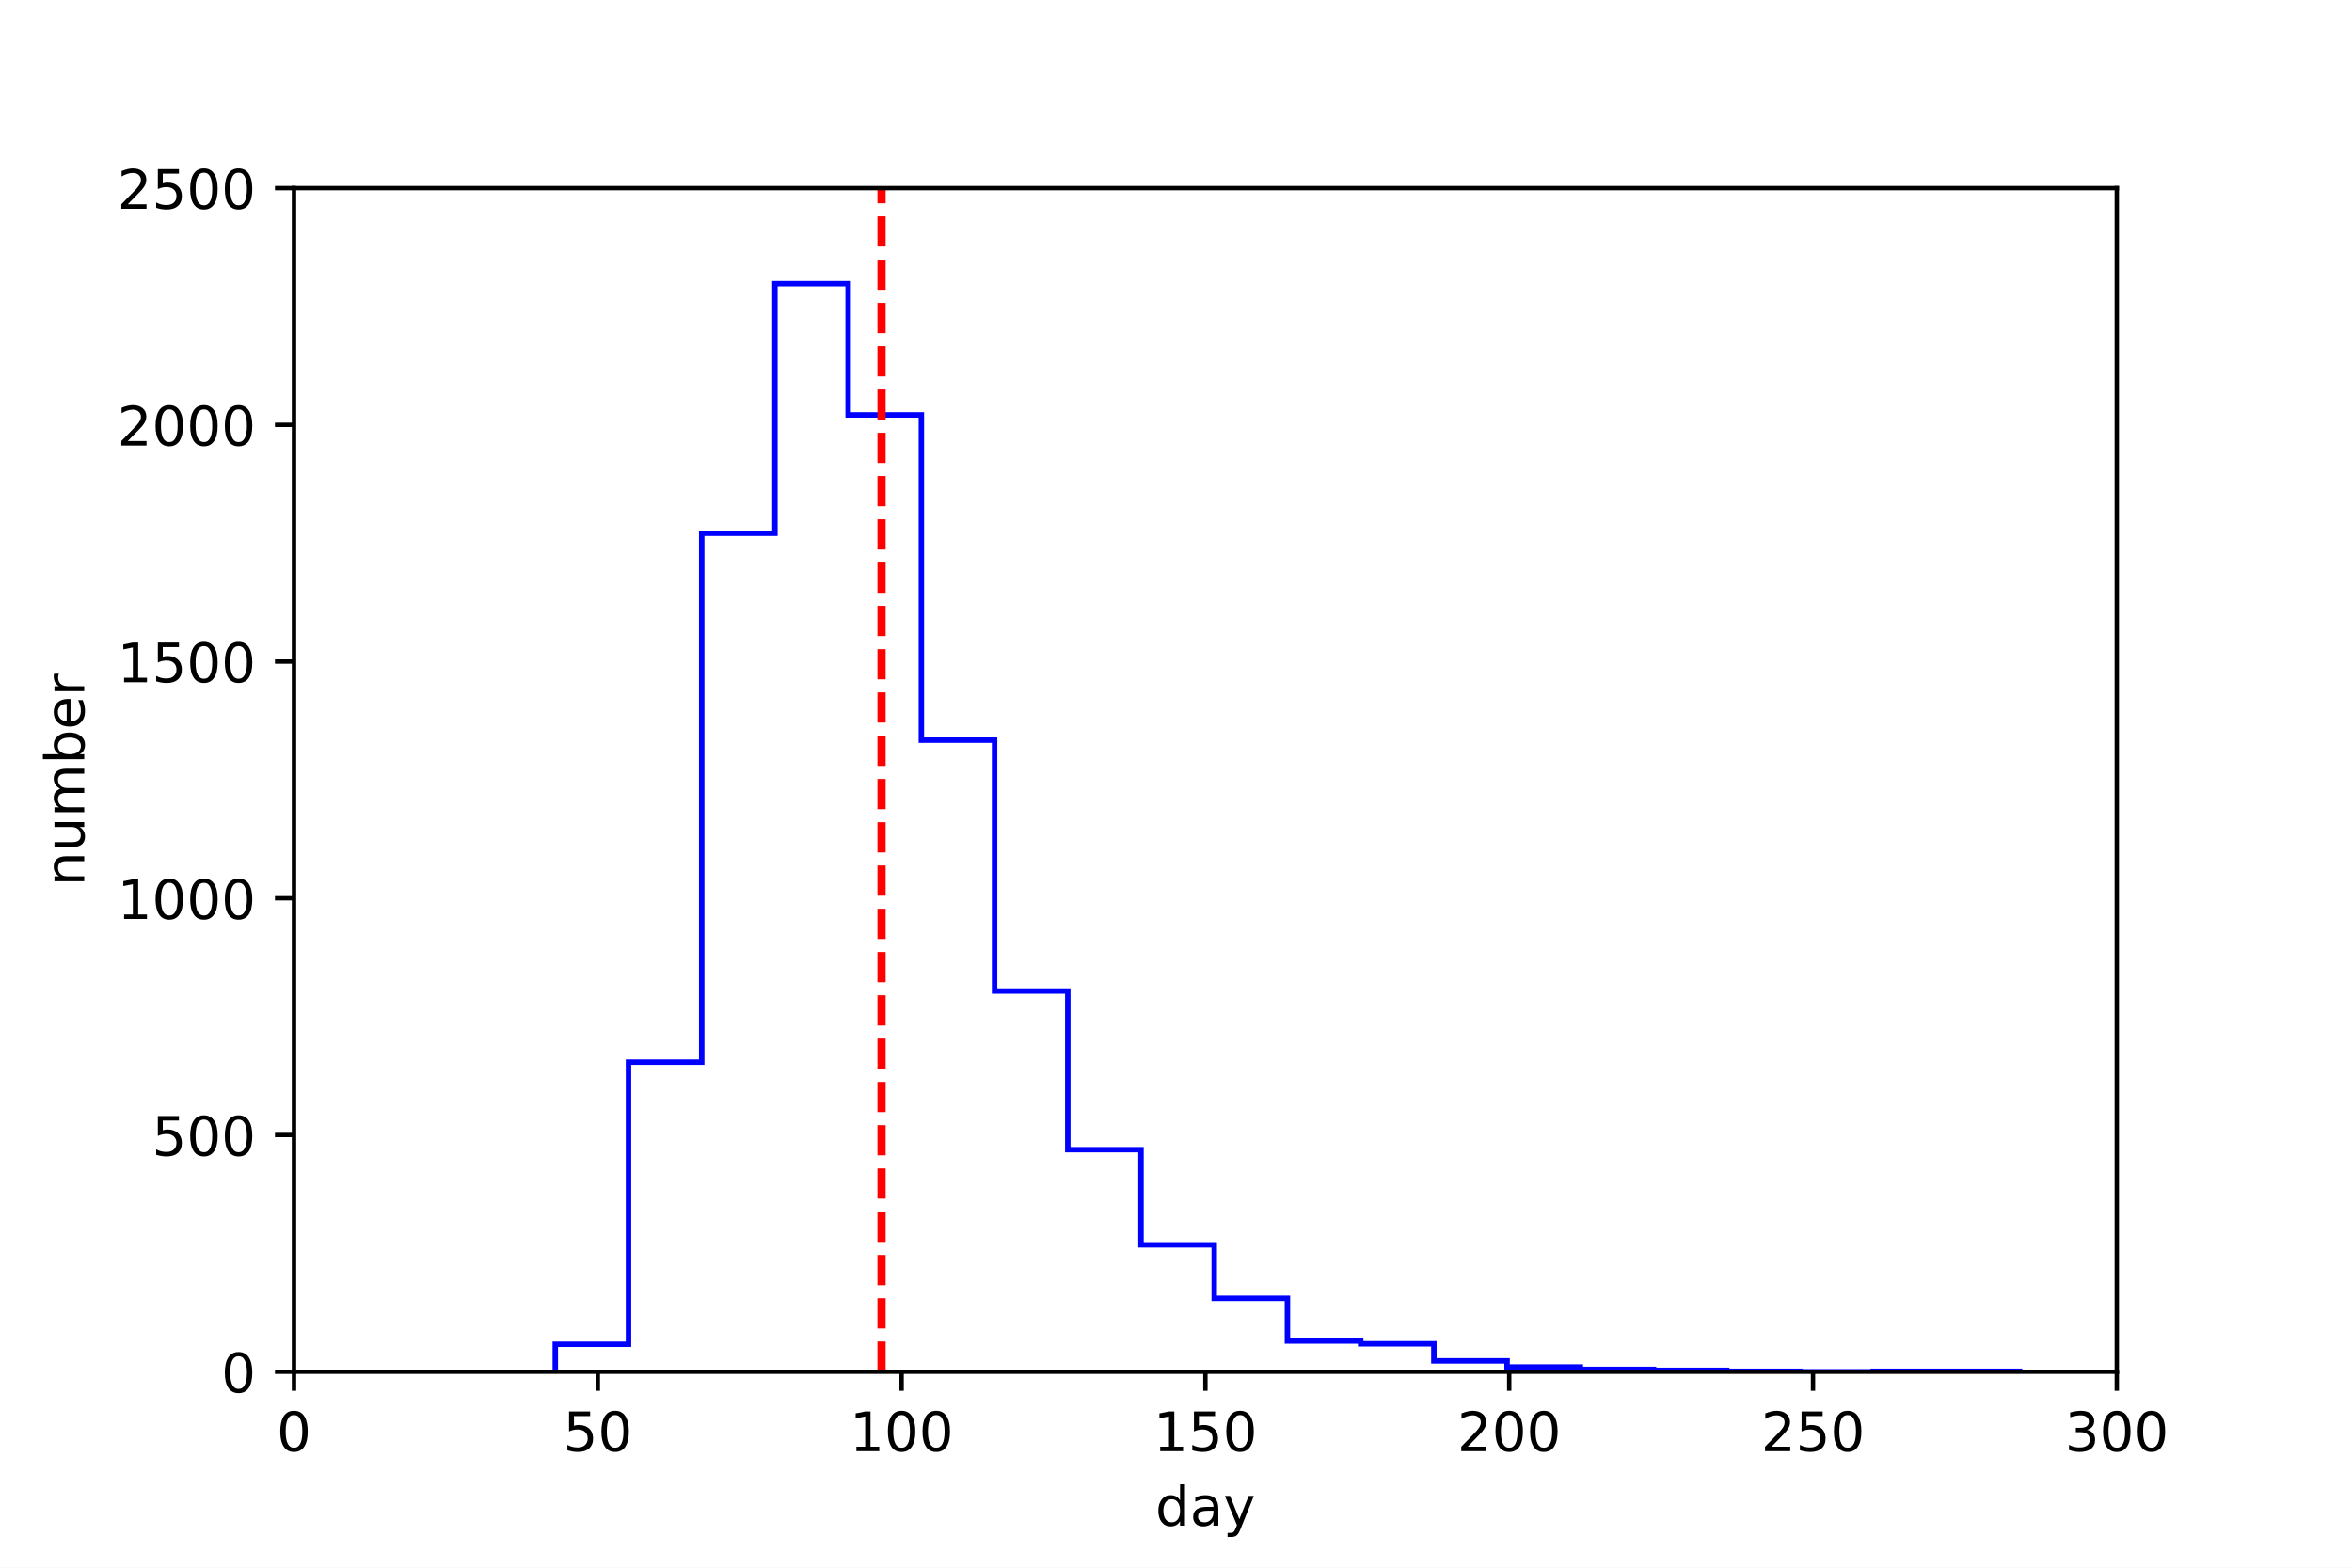
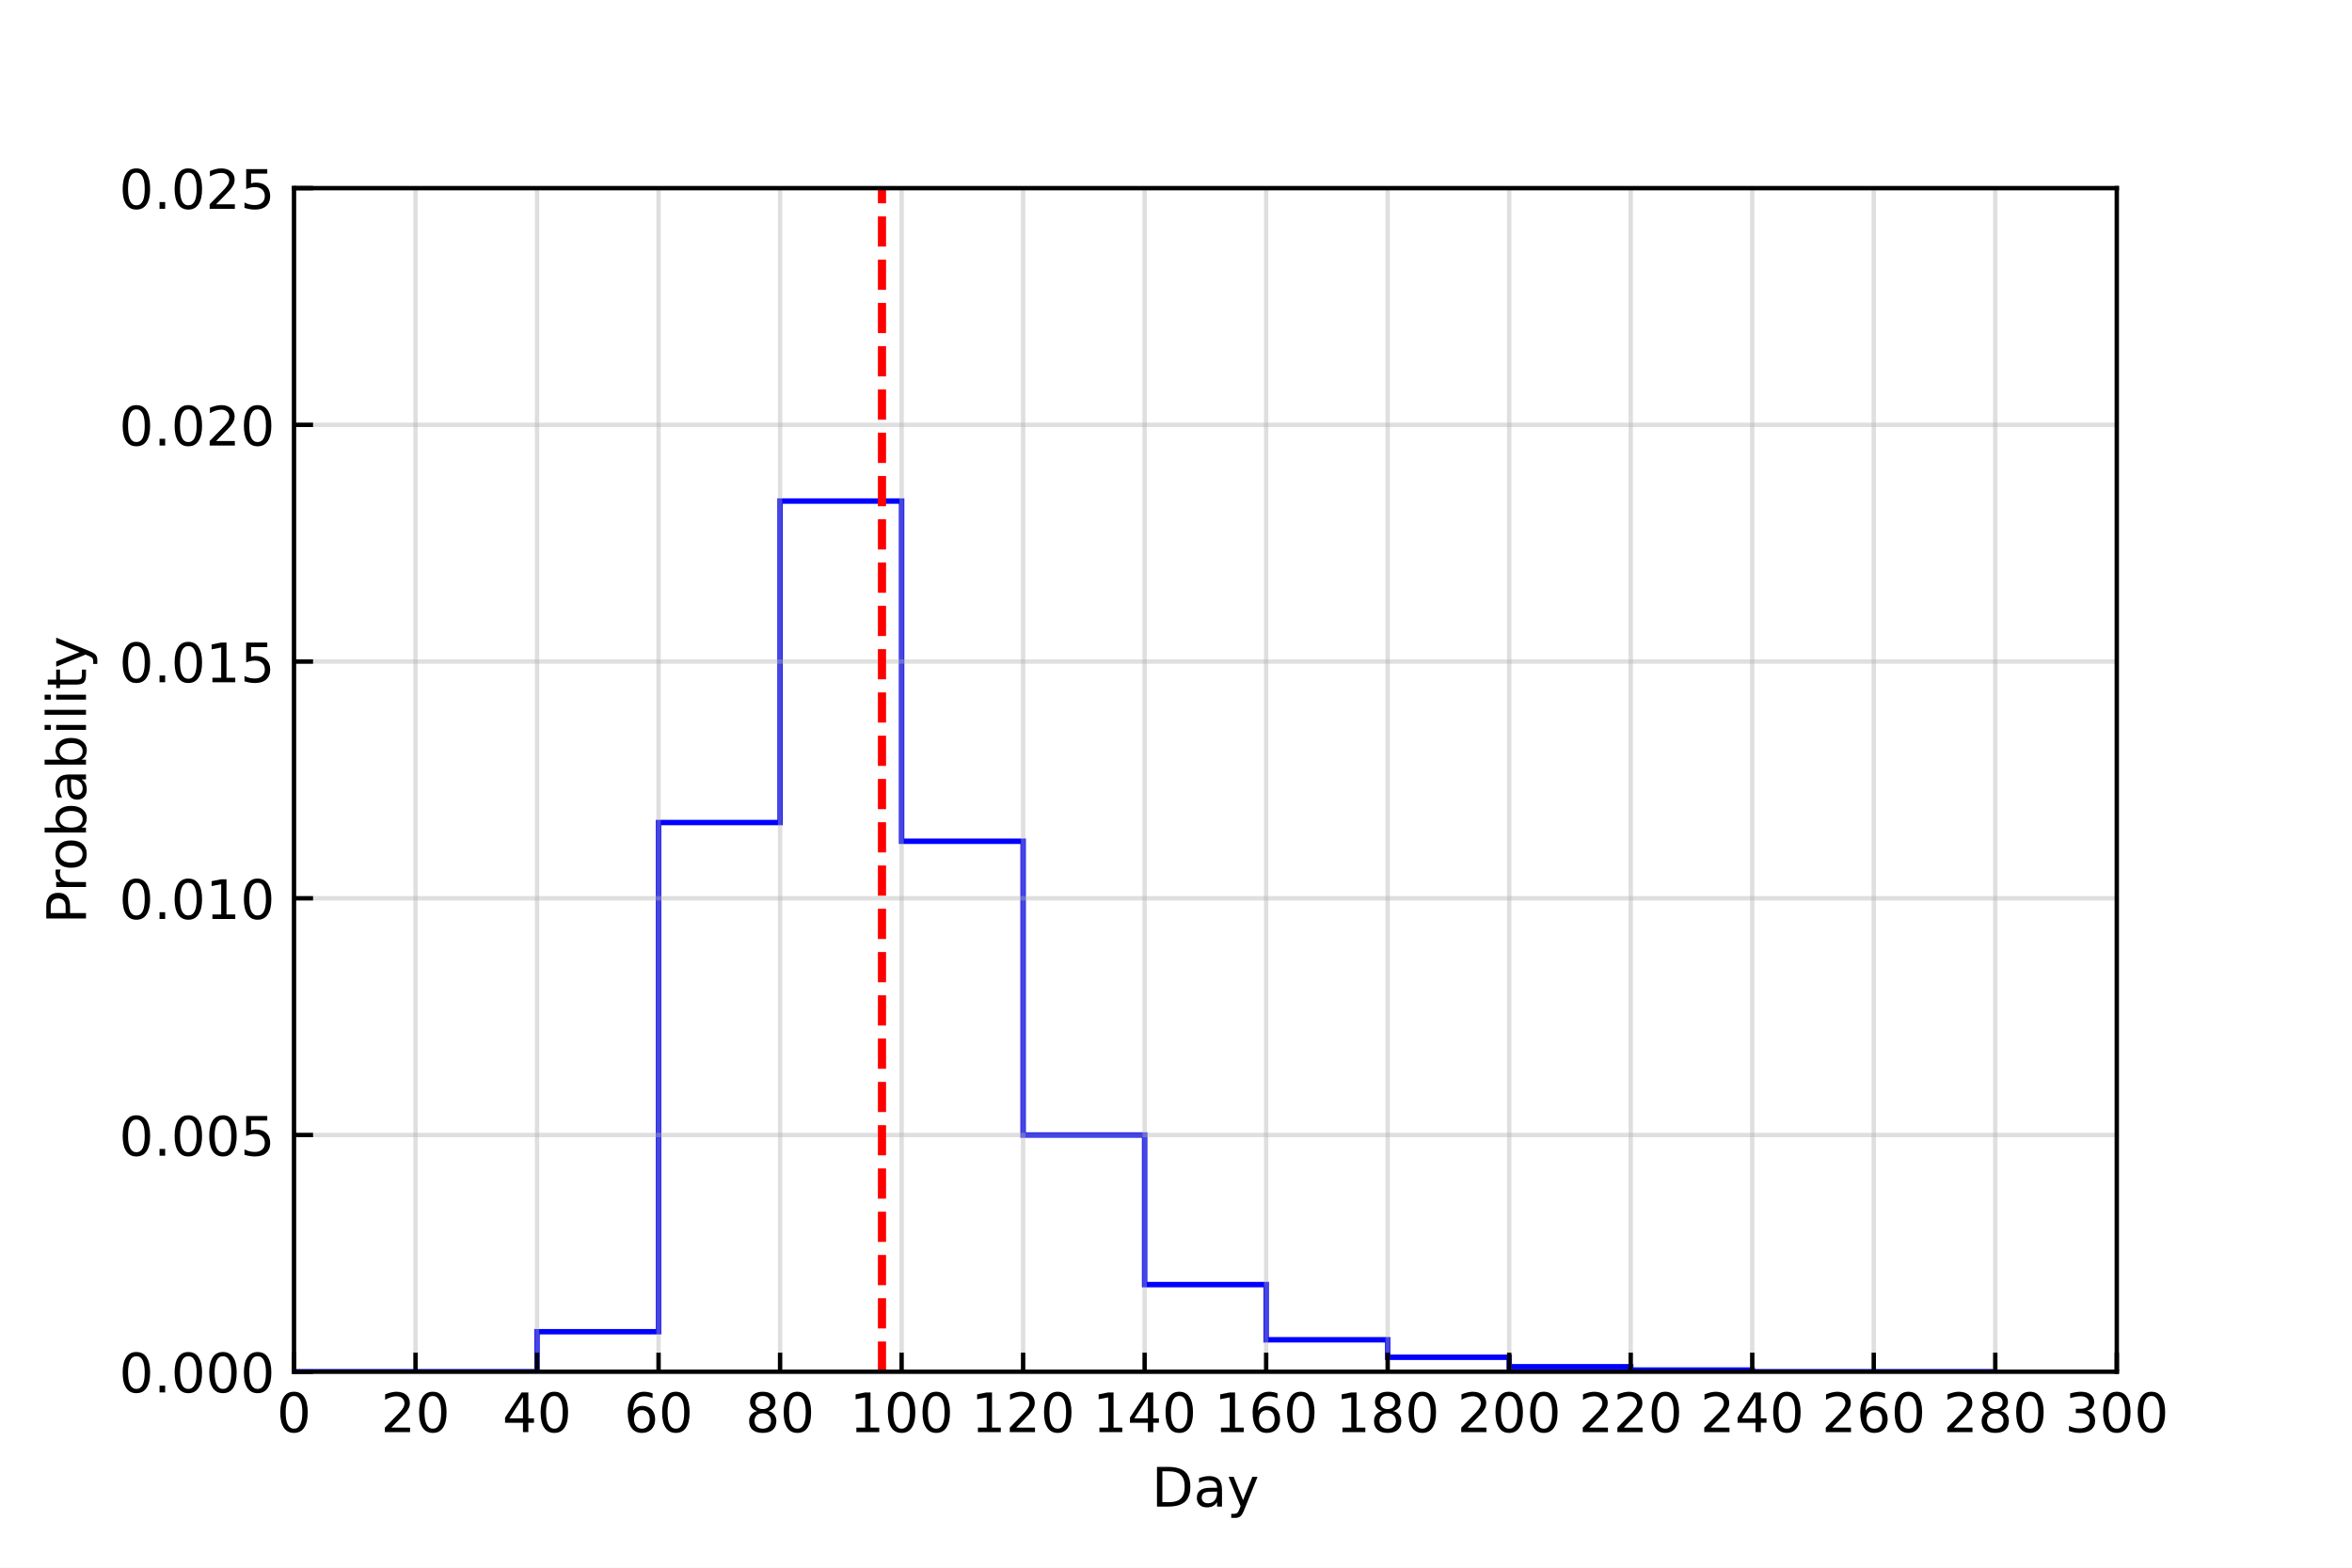
<svg xmlns="http://www.w3.org/2000/svg" xmlns:xlink="http://www.w3.org/1999/xlink" height="288pt" version="1.1" viewBox="0 0 432 288" width="432pt">
  <defs>
    <style type="text/css">
*{stroke-linecap:butt;stroke-linejoin:round;}
  </style>
  </defs>
  <g id="figure_1">
    <g id="patch_1">
      <path d="M 0 288  L 432 288  L 432 0  L 0 0  z " style="fill:#ffffff;" />
    </g>
    <g id="axes_1">
      <g id="patch_2">
        <path d="M 54 252  L 388.8 252  L 388.8 34.56  L 54 34.56  z " style="fill:#ffffff;" />
      </g>
      <g id="patch_3">
-         <path clip-path="url(#p09864d338a)" d="M 101.988 252  L 101.988 246.955  L 115.436 246.955  L 115.436 195.118  L 128.884 195.118  L 128.884 97.966  L 142.331 97.966  L 142.331 52.129  L 155.779 52.129  L 155.779 76.222  L 169.227 76.222  L 169.227 135.974  L 182.675 135.974  L 182.675 182.071  L 196.123 182.071  L 196.123 211.208  L 209.57 211.208  L 209.57 228.69  L 223.018 228.69  L 223.018 238.519  L 236.466 238.519  L 236.466 246.347  L 249.914 246.347  L 249.914 246.868  L 263.362 246.868  L 263.362 250  L 276.809 250  L 276.809 251.13  L 290.257 251.13  L 290.257 251.565  L 303.705 251.565  L 303.705 251.739  L 317.153 251.739  L 317.153 251.913  L 330.601 251.913  L 330.601 252  L 344.048 252  L 344.048 251.913  L 357.496 251.913  L 357.496 251.913  L 370.944 251.913  L 370.944 252  " style="fill:none;stroke:#0000ff;stroke-linejoin:miter;" />
+         <path clip-path="url(#p54bbd57ed8)" d="M 54 252  L 54 252  L 76.32 252  L 76.32 252  L 98.64 252  L 98.64 244.651  L 120.96 244.651  L 120.96 151.108  L 143.28 151.108  L 143.28 92.051  L 165.6 92.051  L 165.6 154.543  L 187.92 154.543  L 187.92 208.512  L 210.24 208.512  L 210.24 235.996  L 232.56 235.996  L 232.56 246.129  L 254.88 246.129  L 254.88 249.347  L 277.2 249.347  L 277.2 251.087  L 299.52 251.087  L 299.52 251.696  L 321.84 251.696  L 321.84 252  L 344.16 252  L 344.16 252  L 366.48 252  L 366.48 252  " style="fill:none;stroke:#0000ff;stroke-linejoin:miter;" />
      </g>
      <g id="matplotlib.axis_1">
        <g id="xtick_1">
          <g id="line2d_1">
-             <defs>
-               <path d="M 0 0  L 0 3.5  " id="mdcbc504d62" style="stroke:#000000;stroke-width:0.8;" />
-             </defs>
-             <g>
-               <use style="stroke:#000000;stroke-width:0.8;" x="54" xlink:href="#mdcbc504d62" y="252" />
+             <path clip-path="url(#p54bbd57ed8)" d="M 54 252  L 54 34.56  " style="fill:none;stroke:#b0b0b0;stroke-linecap:square;stroke-opacity:0.4;stroke-width:0.8;" />
+           </g>
+           <g id="line2d_2">
+             <defs>
+               <path d="M 0 0  L 0 -3.5  " id="me5a34783b1" style="stroke:#000000;stroke-width:0.8;" />
+             </defs>
+             <g>
+               <use style="stroke:#000000;stroke-width:0.8;" x="54" xlink:href="#me5a34783b1" y="252" />
            </g>
          </g>
          <g id="text_1">
            <defs>
              <path d="M 31.781 66.406  Q 24.172 66.406 20.328 58.906  Q 16.5 51.422 16.5 36.375  Q 16.5 21.391 20.328 13.891  Q 24.172 6.391 31.781 6.391  Q 39.453 6.391 43.281 13.891  Q 47.125 21.391 47.125 36.375  Q 47.125 51.422 43.281 58.906  Q 39.453 66.406 31.781 66.406  z M 31.781 74.219  Q 44.047 74.219 50.516 64.516  Q 56.984 54.828 56.984 36.375  Q 56.984 17.969 50.516 8.266  Q 44.047 -1.422 31.781 -1.422  Q 19.531 -1.422 13.062 8.266  Q 6.594 17.969 6.594 36.375  Q 6.594 54.828 13.062 64.516  Q 19.531 74.219 31.781 74.219  z " id="DejaVuSans-48" />
            </defs>
-             <g transform="translate(50.81875 266.5984)scale(0.1 -0.1)">
+             <g transform="translate(50.81875 263.0984)scale(0.1 -0.1)">
              <use xlink:href="#DejaVuSans-48" />
            </g>
          </g>
        </g>
        <g id="xtick_2">
-           <g id="line2d_2">
-             <g>
-               <use style="stroke:#000000;stroke-width:0.8;" x="109.8" xlink:href="#mdcbc504d62" y="252" />
+           <g id="line2d_3">
+             <path clip-path="url(#p54bbd57ed8)" d="M 76.32 252  L 76.32 34.56  " style="fill:none;stroke:#b0b0b0;stroke-linecap:square;stroke-opacity:0.4;stroke-width:0.8;" />
+           </g>
+           <g id="line2d_4">
+             <g>
+               <use style="stroke:#000000;stroke-width:0.8;" x="76.32" xlink:href="#me5a34783b1" y="252" />
            </g>
          </g>
          <g id="text_2">
            <defs>
-               <path d="M 10.797 72.906  L 49.516 72.906  L 49.516 64.594  L 19.828 64.594  L 19.828 46.734  Q 21.969 47.469 24.109 47.828  Q 26.266 48.188 28.422 48.188  Q 40.625 48.188 47.75 41.5  Q 54.891 34.812 54.891 23.391  Q 54.891 11.625 47.562 5.094  Q 40.234 -1.422 26.906 -1.422  Q 22.312 -1.422 17.547 -0.641  Q 12.797 0.141 7.719 1.703  L 7.719 11.625  Q 12.109 9.234 16.797 8.062  Q 21.484 6.891 26.703 6.891  Q 35.156 6.891 40.078 11.328  Q 45.016 15.766 45.016 23.391  Q 45.016 31 40.078 35.438  Q 35.156 39.891 26.703 39.891  Q 22.75 39.891 18.812 39.016  Q 14.891 38.141 10.797 36.281  z " id="DejaVuSans-53" />
-             </defs>
-             <g transform="translate(103.4375 266.5984)scale(0.1 -0.1)">
-               <use xlink:href="#DejaVuSans-53" />
+               <path d="M 19.188 8.297  L 53.609 8.297  L 53.609 0  L 7.328 0  L 7.328 8.297  Q 12.938 14.109 22.625 23.891  Q 32.328 33.688 34.812 36.531  Q 39.547 41.844 41.422 45.531  Q 43.312 49.219 43.312 52.781  Q 43.312 58.594 39.234 62.25  Q 35.156 65.922 28.609 65.922  Q 23.969 65.922 18.812 64.312  Q 13.672 62.703 7.812 59.422  L 7.812 69.391  Q 13.766 71.781 18.938 73  Q 24.125 74.219 28.422 74.219  Q 39.75 74.219 46.484 68.547  Q 53.219 62.891 53.219 53.422  Q 53.219 48.922 51.531 44.891  Q 49.859 40.875 45.406 35.406  Q 44.188 33.984 37.641 27.219  Q 31.109 20.453 19.188 8.297  z " id="DejaVuSans-50" />
+             </defs>
+             <g transform="translate(69.9575 263.0984)scale(0.1 -0.1)">
+               <use xlink:href="#DejaVuSans-50" />
              <use x="63.623" xlink:href="#DejaVuSans-48" />
            </g>
          </g>
        </g>
        <g id="xtick_3">
-           <g id="line2d_3">
-             <g>
-               <use style="stroke:#000000;stroke-width:0.8;" x="165.6" xlink:href="#mdcbc504d62" y="252" />
+           <g id="line2d_5">
+             <path clip-path="url(#p54bbd57ed8)" d="M 98.64 252  L 98.64 34.56  " style="fill:none;stroke:#b0b0b0;stroke-linecap:square;stroke-opacity:0.4;stroke-width:0.8;" />
+           </g>
+           <g id="line2d_6">
+             <g>
+               <use style="stroke:#000000;stroke-width:0.8;" x="98.64" xlink:href="#me5a34783b1" y="252" />
            </g>
          </g>
          <g id="text_3">
            <defs>
+               <path d="M 37.797 64.312  L 12.891 25.391  L 37.797 25.391  z M 35.203 72.906  L 47.609 72.906  L 47.609 25.391  L 58.016 25.391  L 58.016 17.188  L 47.609 17.188  L 47.609 0  L 37.797 0  L 37.797 17.188  L 4.891 17.188  L 4.891 26.703  z " id="DejaVuSans-52" />
+             </defs>
+             <g transform="translate(92.2775 263.0984)scale(0.1 -0.1)">
+               <use xlink:href="#DejaVuSans-52" />
+               <use x="63.623" xlink:href="#DejaVuSans-48" />
+             </g>
+           </g>
+         </g>
+         <g id="xtick_4">
+           <g id="line2d_7">
+             <path clip-path="url(#p54bbd57ed8)" d="M 120.96 252  L 120.96 34.56  " style="fill:none;stroke:#b0b0b0;stroke-linecap:square;stroke-opacity:0.4;stroke-width:0.8;" />
+           </g>
+           <g id="line2d_8">
+             <g>
+               <use style="stroke:#000000;stroke-width:0.8;" x="120.96" xlink:href="#me5a34783b1" y="252" />
+             </g>
+           </g>
+           <g id="text_4">
+             <defs>
+               <path d="M 33.016 40.375  Q 26.375 40.375 22.484 35.828  Q 18.609 31.297 18.609 23.391  Q 18.609 15.531 22.484 10.953  Q 26.375 6.391 33.016 6.391  Q 39.656 6.391 43.531 10.953  Q 47.406 15.531 47.406 23.391  Q 47.406 31.297 43.531 35.828  Q 39.656 40.375 33.016 40.375  z M 52.594 71.297  L 52.594 62.312  Q 48.875 64.062 45.094 64.984  Q 41.312 65.922 37.594 65.922  Q 27.828 65.922 22.672 59.328  Q 17.531 52.734 16.797 39.406  Q 19.672 43.656 24.016 45.922  Q 28.375 48.188 33.594 48.188  Q 44.578 48.188 50.953 41.516  Q 57.328 34.859 57.328 23.391  Q 57.328 12.156 50.688 5.359  Q 44.047 -1.422 33.016 -1.422  Q 20.359 -1.422 13.672 8.266  Q 6.984 17.969 6.984 36.375  Q 6.984 53.656 15.188 63.938  Q 23.391 74.219 37.203 74.219  Q 40.922 74.219 44.703 73.484  Q 48.484 72.75 52.594 71.297  z " id="DejaVuSans-54" />
+             </defs>
+             <g transform="translate(114.5975 263.0984)scale(0.1 -0.1)">
+               <use xlink:href="#DejaVuSans-54" />
+               <use x="63.623" xlink:href="#DejaVuSans-48" />
+             </g>
+           </g>
+         </g>
+         <g id="xtick_5">
+           <g id="line2d_9">
+             <path clip-path="url(#p54bbd57ed8)" d="M 143.28 252  L 143.28 34.56  " style="fill:none;stroke:#b0b0b0;stroke-linecap:square;stroke-opacity:0.4;stroke-width:0.8;" />
+           </g>
+           <g id="line2d_10">
+             <g>
+               <use style="stroke:#000000;stroke-width:0.8;" x="143.28" xlink:href="#me5a34783b1" y="252" />
+             </g>
+           </g>
+           <g id="text_5">
+             <defs>
+               <path d="M 31.781 34.625  Q 24.75 34.625 20.719 30.859  Q 16.703 27.094 16.703 20.516  Q 16.703 13.922 20.719 10.156  Q 24.75 6.391 31.781 6.391  Q 38.812 6.391 42.859 10.172  Q 46.922 13.969 46.922 20.516  Q 46.922 27.094 42.891 30.859  Q 38.875 34.625 31.781 34.625  z M 21.922 38.812  Q 15.578 40.375 12.031 44.719  Q 8.5 49.078 8.5 55.328  Q 8.5 64.062 14.719 69.141  Q 20.953 74.219 31.781 74.219  Q 42.672 74.219 48.875 69.141  Q 55.078 64.062 55.078 55.328  Q 55.078 49.078 51.531 44.719  Q 48 40.375 41.703 38.812  Q 48.828 37.156 52.797 32.312  Q 56.781 27.484 56.781 20.516  Q 56.781 9.906 50.312 4.234  Q 43.844 -1.422 31.781 -1.422  Q 19.734 -1.422 13.25 4.234  Q 6.781 9.906 6.781 20.516  Q 6.781 27.484 10.781 32.312  Q 14.797 37.156 21.922 38.812  z M 18.312 54.391  Q 18.312 48.734 21.844 45.562  Q 25.391 42.391 31.781 42.391  Q 38.141 42.391 41.719 45.562  Q 45.312 48.734 45.312 54.391  Q 45.312 60.062 41.719 63.234  Q 38.141 66.406 31.781 66.406  Q 25.391 66.406 21.844 63.234  Q 18.312 60.062 18.312 54.391  z " id="DejaVuSans-56" />
+             </defs>
+             <g transform="translate(136.9175 263.0984)scale(0.1 -0.1)">
+               <use xlink:href="#DejaVuSans-56" />
+               <use x="63.623" xlink:href="#DejaVuSans-48" />
+             </g>
+           </g>
+         </g>
+         <g id="xtick_6">
+           <g id="line2d_11">
+             <path clip-path="url(#p54bbd57ed8)" d="M 165.6 252  L 165.6 34.56  " style="fill:none;stroke:#b0b0b0;stroke-linecap:square;stroke-opacity:0.4;stroke-width:0.8;" />
+           </g>
+           <g id="line2d_12">
+             <g>
+               <use style="stroke:#000000;stroke-width:0.8;" x="165.6" xlink:href="#me5a34783b1" y="252" />
+             </g>
+           </g>
+           <g id="text_6">
+             <defs>
              <path d="M 12.406 8.297  L 28.516 8.297  L 28.516 63.922  L 10.984 60.406  L 10.984 69.391  L 28.422 72.906  L 38.281 72.906  L 38.281 8.297  L 54.391 8.297  L 54.391 0  L 12.406 0  z " id="DejaVuSans-49" />
            </defs>
-             <g transform="translate(156.0563 266.5984)scale(0.1 -0.1)">
+             <g transform="translate(156.0563 263.0984)scale(0.1 -0.1)">
              <use xlink:href="#DejaVuSans-49" />
              <use x="63.623" xlink:href="#DejaVuSans-48" />
              <use x="127.246" xlink:href="#DejaVuSans-48" />
            </g>
          </g>
        </g>
-         <g id="xtick_4">
-           <g id="line2d_4">
-             <g>
-               <use style="stroke:#000000;stroke-width:0.8;" x="221.4" xlink:href="#mdcbc504d62" y="252" />
-             </g>
-           </g>
-           <g id="text_4">
-             <g transform="translate(211.8562 266.5984)scale(0.1 -0.1)">
+         <g id="xtick_7">
+           <g id="line2d_13">
+             <path clip-path="url(#p54bbd57ed8)" d="M 187.92 252  L 187.92 34.56  " style="fill:none;stroke:#b0b0b0;stroke-linecap:square;stroke-opacity:0.4;stroke-width:0.8;" />
+           </g>
+           <g id="line2d_14">
+             <g>
+               <use style="stroke:#000000;stroke-width:0.8;" x="187.92" xlink:href="#me5a34783b1" y="252" />
+             </g>
+           </g>
+           <g id="text_7">
+             <g transform="translate(178.3762 263.0984)scale(0.1 -0.1)">
              <use xlink:href="#DejaVuSans-49" />
-               <use x="63.623" xlink:href="#DejaVuSans-53" />
-               <use x="127.246" xlink:href="#DejaVuSans-48" />
-             </g>
-           </g>
-         </g>
-         <g id="xtick_5">
-           <g id="line2d_5">
-             <g>
-               <use style="stroke:#000000;stroke-width:0.8;" x="277.2" xlink:href="#mdcbc504d62" y="252" />
-             </g>
-           </g>
-           <g id="text_5">
-             <defs>
-               <path d="M 19.188 8.297  L 53.609 8.297  L 53.609 0  L 7.328 0  L 7.328 8.297  Q 12.938 14.109 22.625 23.891  Q 32.328 33.688 34.812 36.531  Q 39.547 41.844 41.422 45.531  Q 43.312 49.219 43.312 52.781  Q 43.312 58.594 39.234 62.25  Q 35.156 65.922 28.609 65.922  Q 23.969 65.922 18.812 64.312  Q 13.672 62.703 7.812 59.422  L 7.812 69.391  Q 13.766 71.781 18.938 73  Q 24.125 74.219 28.422 74.219  Q 39.75 74.219 46.484 68.547  Q 53.219 62.891 53.219 53.422  Q 53.219 48.922 51.531 44.891  Q 49.859 40.875 45.406 35.406  Q 44.188 33.984 37.641 27.219  Q 31.109 20.453 19.188 8.297  z " id="DejaVuSans-50" />
-             </defs>
-             <g transform="translate(267.6562 266.5984)scale(0.1 -0.1)">
-               <use xlink:href="#DejaVuSans-50" />
-               <use x="63.623" xlink:href="#DejaVuSans-48" />
-               <use x="127.246" xlink:href="#DejaVuSans-48" />
-             </g>
-           </g>
-         </g>
-         <g id="xtick_6">
-           <g id="line2d_6">
-             <g>
-               <use style="stroke:#000000;stroke-width:0.8;" x="333" xlink:href="#mdcbc504d62" y="252" />
-             </g>
-           </g>
-           <g id="text_6">
-             <g transform="translate(323.4563 266.5984)scale(0.1 -0.1)">
-               <use xlink:href="#DejaVuSans-50" />
-               <use x="63.623" xlink:href="#DejaVuSans-53" />
-               <use x="127.246" xlink:href="#DejaVuSans-48" />
-             </g>
-           </g>
-         </g>
-         <g id="xtick_7">
-           <g id="line2d_7">
-             <g>
-               <use style="stroke:#000000;stroke-width:0.8;" x="388.8" xlink:href="#mdcbc504d62" y="252" />
-             </g>
-           </g>
-           <g id="text_7">
+               <use x="63.623" xlink:href="#DejaVuSans-50" />
+               <use x="127.246" xlink:href="#DejaVuSans-48" />
+             </g>
+           </g>
+         </g>
+         <g id="xtick_8">
+           <g id="line2d_15">
+             <path clip-path="url(#p54bbd57ed8)" d="M 210.24 252  L 210.24 34.56  " style="fill:none;stroke:#b0b0b0;stroke-linecap:square;stroke-opacity:0.4;stroke-width:0.8;" />
+           </g>
+           <g id="line2d_16">
+             <g>
+               <use style="stroke:#000000;stroke-width:0.8;" x="210.24" xlink:href="#me5a34783b1" y="252" />
+             </g>
+           </g>
+           <g id="text_8">
+             <g transform="translate(200.6962 263.0984)scale(0.1 -0.1)">
+               <use xlink:href="#DejaVuSans-49" />
+               <use x="63.623" xlink:href="#DejaVuSans-52" />
+               <use x="127.246" xlink:href="#DejaVuSans-48" />
+             </g>
+           </g>
+         </g>
+         <g id="xtick_9">
+           <g id="line2d_17">
+             <path clip-path="url(#p54bbd57ed8)" d="M 232.56 252  L 232.56 34.56  " style="fill:none;stroke:#b0b0b0;stroke-linecap:square;stroke-opacity:0.4;stroke-width:0.8;" />
+           </g>
+           <g id="line2d_18">
+             <g>
+               <use style="stroke:#000000;stroke-width:0.8;" x="232.56" xlink:href="#me5a34783b1" y="252" />
+             </g>
+           </g>
+           <g id="text_9">
+             <g transform="translate(223.0163 263.0984)scale(0.1 -0.1)">
+               <use xlink:href="#DejaVuSans-49" />
+               <use x="63.623" xlink:href="#DejaVuSans-54" />
+               <use x="127.246" xlink:href="#DejaVuSans-48" />
+             </g>
+           </g>
+         </g>
+         <g id="xtick_10">
+           <g id="line2d_19">
+             <path clip-path="url(#p54bbd57ed8)" d="M 254.88 252  L 254.88 34.56  " style="fill:none;stroke:#b0b0b0;stroke-linecap:square;stroke-opacity:0.4;stroke-width:0.8;" />
+           </g>
+           <g id="line2d_20">
+             <g>
+               <use style="stroke:#000000;stroke-width:0.8;" x="254.88" xlink:href="#me5a34783b1" y="252" />
+             </g>
+           </g>
+           <g id="text_10">
+             <g transform="translate(245.3363 263.0984)scale(0.1 -0.1)">
+               <use xlink:href="#DejaVuSans-49" />
+               <use x="63.623" xlink:href="#DejaVuSans-56" />
+               <use x="127.246" xlink:href="#DejaVuSans-48" />
+             </g>
+           </g>
+         </g>
+         <g id="xtick_11">
+           <g id="line2d_21">
+             <path clip-path="url(#p54bbd57ed8)" d="M 277.2 252  L 277.2 34.56  " style="fill:none;stroke:#b0b0b0;stroke-linecap:square;stroke-opacity:0.4;stroke-width:0.8;" />
+           </g>
+           <g id="line2d_22">
+             <g>
+               <use style="stroke:#000000;stroke-width:0.8;" x="277.2" xlink:href="#me5a34783b1" y="252" />
+             </g>
+           </g>
+           <g id="text_11">
+             <g transform="translate(267.6562 263.0984)scale(0.1 -0.1)">
+               <use xlink:href="#DejaVuSans-50" />
+               <use x="63.623" xlink:href="#DejaVuSans-48" />
+               <use x="127.246" xlink:href="#DejaVuSans-48" />
+             </g>
+           </g>
+         </g>
+         <g id="xtick_12">
+           <g id="line2d_23">
+             <path clip-path="url(#p54bbd57ed8)" d="M 299.52 252  L 299.52 34.56  " style="fill:none;stroke:#b0b0b0;stroke-linecap:square;stroke-opacity:0.4;stroke-width:0.8;" />
+           </g>
+           <g id="line2d_24">
+             <g>
+               <use style="stroke:#000000;stroke-width:0.8;" x="299.52" xlink:href="#me5a34783b1" y="252" />
+             </g>
+           </g>
+           <g id="text_12">
+             <g transform="translate(289.9762 263.0984)scale(0.1 -0.1)">
+               <use xlink:href="#DejaVuSans-50" />
+               <use x="63.623" xlink:href="#DejaVuSans-50" />
+               <use x="127.246" xlink:href="#DejaVuSans-48" />
+             </g>
+           </g>
+         </g>
+         <g id="xtick_13">
+           <g id="line2d_25">
+             <path clip-path="url(#p54bbd57ed8)" d="M 321.84 252  L 321.84 34.56  " style="fill:none;stroke:#b0b0b0;stroke-linecap:square;stroke-opacity:0.4;stroke-width:0.8;" />
+           </g>
+           <g id="line2d_26">
+             <g>
+               <use style="stroke:#000000;stroke-width:0.8;" x="321.84" xlink:href="#me5a34783b1" y="252" />
+             </g>
+           </g>
+           <g id="text_13">
+             <g transform="translate(312.2962 263.0984)scale(0.1 -0.1)">
+               <use xlink:href="#DejaVuSans-50" />
+               <use x="63.623" xlink:href="#DejaVuSans-52" />
+               <use x="127.246" xlink:href="#DejaVuSans-48" />
+             </g>
+           </g>
+         </g>
+         <g id="xtick_14">
+           <g id="line2d_27">
+             <path clip-path="url(#p54bbd57ed8)" d="M 344.16 252  L 344.16 34.56  " style="fill:none;stroke:#b0b0b0;stroke-linecap:square;stroke-opacity:0.4;stroke-width:0.8;" />
+           </g>
+           <g id="line2d_28">
+             <g>
+               <use style="stroke:#000000;stroke-width:0.8;" x="344.16" xlink:href="#me5a34783b1" y="252" />
+             </g>
+           </g>
+           <g id="text_14">
+             <g transform="translate(334.6162 263.0984)scale(0.1 -0.1)">
+               <use xlink:href="#DejaVuSans-50" />
+               <use x="63.623" xlink:href="#DejaVuSans-54" />
+               <use x="127.246" xlink:href="#DejaVuSans-48" />
+             </g>
+           </g>
+         </g>
+         <g id="xtick_15">
+           <g id="line2d_29">
+             <path clip-path="url(#p54bbd57ed8)" d="M 366.48 252  L 366.48 34.56  " style="fill:none;stroke:#b0b0b0;stroke-linecap:square;stroke-opacity:0.4;stroke-width:0.8;" />
+           </g>
+           <g id="line2d_30">
+             <g>
+               <use style="stroke:#000000;stroke-width:0.8;" x="366.48" xlink:href="#me5a34783b1" y="252" />
+             </g>
+           </g>
+           <g id="text_15">
+             <g transform="translate(356.9362 263.0984)scale(0.1 -0.1)">
+               <use xlink:href="#DejaVuSans-50" />
+               <use x="63.623" xlink:href="#DejaVuSans-56" />
+               <use x="127.246" xlink:href="#DejaVuSans-48" />
+             </g>
+           </g>
+         </g>
+         <g id="xtick_16">
+           <g id="line2d_31">
+             <path clip-path="url(#p54bbd57ed8)" d="M 388.8 252  L 388.8 34.56  " style="fill:none;stroke:#b0b0b0;stroke-linecap:square;stroke-opacity:0.4;stroke-width:0.8;" />
+           </g>
+           <g id="line2d_32">
+             <g>
+               <use style="stroke:#000000;stroke-width:0.8;" x="388.8" xlink:href="#me5a34783b1" y="252" />
+             </g>
+           </g>
+           <g id="text_16">
            <defs>
              <path d="M 40.578 39.312  Q 47.656 37.797 51.625 33  Q 55.609 28.219 55.609 21.188  Q 55.609 10.406 48.188 4.484  Q 40.766 -1.422 27.094 -1.422  Q 22.516 -1.422 17.656 -0.516  Q 12.797 0.391 7.625 2.203  L 7.625 11.719  Q 11.719 9.328 16.594 8.109  Q 21.484 6.891 26.812 6.891  Q 36.078 6.891 40.938 10.547  Q 45.797 14.203 45.797 21.188  Q 45.797 27.641 41.281 31.266  Q 36.766 34.906 28.719 34.906  L 20.219 34.906  L 20.219 43.016  L 29.109 43.016  Q 36.375 43.016 40.234 45.922  Q 44.094 48.828 44.094 54.297  Q 44.094 59.906 40.109 62.906  Q 36.141 65.922 28.719 65.922  Q 24.656 65.922 20.016 65.031  Q 15.375 64.156 9.812 62.312  L 9.812 71.094  Q 15.438 72.656 20.344 73.438  Q 25.25 74.219 29.594 74.219  Q 40.828 74.219 47.359 69.109  Q 53.906 64.016 53.906 55.328  Q 53.906 49.266 50.438 45.094  Q 46.969 40.922 40.578 39.312  z " id="DejaVuSans-51" />
            </defs>
-             <g transform="translate(379.2563 266.5984)scale(0.1 -0.1)">
+             <g transform="translate(379.2563 263.0984)scale(0.1 -0.1)">
              <use xlink:href="#DejaVuSans-51" />
              <use x="63.623" xlink:href="#DejaVuSans-48" />
              <use x="127.246" xlink:href="#DejaVuSans-48" />
            </g>
          </g>
        </g>
-         <g id="text_8">
+         <g id="text_17">
          <defs>
-             <path d="M 45.406 46.391  L 45.406 75.984  L 54.391 75.984  L 54.391 0  L 45.406 0  L 45.406 8.203  Q 42.578 3.328 38.25 0.953  Q 33.938 -1.422 27.875 -1.422  Q 17.969 -1.422 11.734 6.484  Q 5.516 14.406 5.516 27.297  Q 5.516 40.188 11.734 48.094  Q 17.969 56 27.875 56  Q 33.938 56 38.25 53.625  Q 42.578 51.266 45.406 46.391  z M 14.797 27.297  Q 14.797 17.391 18.875 11.75  Q 22.953 6.109 30.078 6.109  Q 37.203 6.109 41.297 11.75  Q 45.406 17.391 45.406 27.297  Q 45.406 37.203 41.297 42.844  Q 37.203 48.484 30.078 48.484  Q 22.953 48.484 18.875 42.844  Q 14.797 37.203 14.797 27.297  z " id="DejaVuSans-100" />
+             <path d="M 19.672 64.797  L 19.672 8.109  L 31.594 8.109  Q 46.688 8.109 53.688 14.938  Q 60.688 21.781 60.688 36.531  Q 60.688 51.172 53.688 57.984  Q 46.688 64.797 31.594 64.797  z M 9.812 72.906  L 30.078 72.906  Q 51.266 72.906 61.172 64.094  Q 71.094 55.281 71.094 36.531  Q 71.094 17.672 61.125 8.828  Q 51.172 0 30.078 0  L 9.812 0  z " id="DejaVuSans-68" />
            <path d="M 34.281 27.484  Q 23.391 27.484 19.188 25  Q 14.984 22.516 14.984 16.5  Q 14.984 11.719 18.141 8.906  Q 21.297 6.109 26.703 6.109  Q 34.188 6.109 38.703 11.406  Q 43.219 16.703 43.219 25.484  L 43.219 27.484  z M 52.203 31.203  L 52.203 0  L 43.219 0  L 43.219 8.297  Q 40.141 3.328 35.547 0.953  Q 30.953 -1.422 24.312 -1.422  Q 15.922 -1.422 10.953 3.297  Q 6 8.016 6 15.922  Q 6 25.141 12.172 29.828  Q 18.359 34.516 30.609 34.516  L 43.219 34.516  L 43.219 35.406  Q 43.219 41.609 39.141 45  Q 35.062 48.391 27.688 48.391  Q 23 48.391 18.547 47.266  Q 14.109 46.141 10.016 43.891  L 10.016 52.203  Q 14.938 54.109 19.578 55.047  Q 24.219 56 28.609 56  Q 40.484 56 46.344 49.844  Q 52.203 43.703 52.203 31.203  z " id="DejaVuSans-97" />
            <path d="M 32.172 -5.078  Q 28.375 -14.844 24.75 -17.812  Q 21.141 -20.797 15.094 -20.797  L 7.906 -20.797  L 7.906 -13.281  L 13.188 -13.281  Q 16.891 -13.281 18.938 -11.516  Q 21 -9.766 23.484 -3.219  L 25.094 0.875  L 2.984 54.688  L 12.5 54.688  L 29.594 11.922  L 46.688 54.688  L 56.203 54.688  z " id="DejaVuSans-121" />
          </defs>
-           <g transform="translate(212.2023 280.2766)scale(0.1 -0.1)">
-             <use xlink:href="#DejaVuSans-100" />
-             <use x="63.477" xlink:href="#DejaVuSans-97" />
-             <use x="124.756" xlink:href="#DejaVuSans-121" />
+           <g transform="translate(211.5266 276.7766)scale(0.1 -0.1)">
+             <use xlink:href="#DejaVuSans-68" />
+             <use x="77.002" xlink:href="#DejaVuSans-97" />
+             <use x="138.281" xlink:href="#DejaVuSans-121" />
          </g>
        </g>
      </g>
      <g id="matplotlib.axis_2">
        <g id="ytick_1">
-           <g id="line2d_8">
-             <defs>
-               <path d="M 0 0  L -3.5 0  " id="m7943be3fd0" style="stroke:#000000;stroke-width:0.8;" />
-             </defs>
-             <g>
-               <use style="stroke:#000000;stroke-width:0.8;" x="54" xlink:href="#m7943be3fd0" y="252" />
-             </g>
-           </g>
-           <g id="text_9">
-             <g transform="translate(40.6375 255.7992)scale(0.1 -0.1)">
-               <use xlink:href="#DejaVuSans-48" />
+           <g id="line2d_33">
+             <path clip-path="url(#p54bbd57ed8)" d="M 54 252  L 388.8 252  " style="fill:none;stroke:#b0b0b0;stroke-linecap:square;stroke-opacity:0.4;stroke-width:0.8;" />
+           </g>
+           <g id="line2d_34">
+             <defs>
+               <path d="M 0 0  L 3.5 0  " id="m725d4c2af0" style="stroke:#000000;stroke-width:0.8;" />
+             </defs>
+             <g>
+               <use style="stroke:#000000;stroke-width:0.8;" x="54" xlink:href="#m725d4c2af0" y="252" />
+             </g>
+           </g>
+           <g id="text_18">
+             <defs>
+               <path d="M 10.688 12.406  L 21 12.406  L 21 0  L 10.688 0  z " id="DejaVuSans-46" />
+             </defs>
+             <g transform="translate(21.87187 255.7992)scale(0.1 -0.1)">
+               <use xlink:href="#DejaVuSans-48" />
+               <use x="63.623" xlink:href="#DejaVuSans-46" />
+               <use x="95.41" xlink:href="#DejaVuSans-48" />
+               <use x="159.033" xlink:href="#DejaVuSans-48" />
+               <use x="222.656" xlink:href="#DejaVuSans-48" />
            </g>
          </g>
        </g>
        <g id="ytick_2">
-           <g id="line2d_9">
-             <g>
-               <use style="stroke:#000000;stroke-width:0.8;" x="54" xlink:href="#m7943be3fd0" y="208.512" />
-             </g>
-           </g>
-           <g id="text_10">
-             <g transform="translate(27.9125 212.3112)scale(0.1 -0.1)">
-               <use xlink:href="#DejaVuSans-53" />
-               <use x="63.623" xlink:href="#DejaVuSans-48" />
-               <use x="127.246" xlink:href="#DejaVuSans-48" />
+           <g id="line2d_35">
+             <path clip-path="url(#p54bbd57ed8)" d="M 54 208.512  L 388.8 208.512  " style="fill:none;stroke:#b0b0b0;stroke-linecap:square;stroke-opacity:0.4;stroke-width:0.8;" />
+           </g>
+           <g id="line2d_36">
+             <g>
+               <use style="stroke:#000000;stroke-width:0.8;" x="54" xlink:href="#m725d4c2af0" y="208.512" />
+             </g>
+           </g>
+           <g id="text_19">
+             <defs>
+               <path d="M 10.797 72.906  L 49.516 72.906  L 49.516 64.594  L 19.828 64.594  L 19.828 46.734  Q 21.969 47.469 24.109 47.828  Q 26.266 48.188 28.422 48.188  Q 40.625 48.188 47.75 41.5  Q 54.891 34.812 54.891 23.391  Q 54.891 11.625 47.562 5.094  Q 40.234 -1.422 26.906 -1.422  Q 22.312 -1.422 17.547 -0.641  Q 12.797 0.141 7.719 1.703  L 7.719 11.625  Q 12.109 9.234 16.797 8.062  Q 21.484 6.891 26.703 6.891  Q 35.156 6.891 40.078 11.328  Q 45.016 15.766 45.016 23.391  Q 45.016 31 40.078 35.438  Q 35.156 39.891 26.703 39.891  Q 22.75 39.891 18.812 39.016  Q 14.891 38.141 10.797 36.281  z " id="DejaVuSans-53" />
+             </defs>
+             <g transform="translate(21.87187 212.3112)scale(0.1 -0.1)">
+               <use xlink:href="#DejaVuSans-48" />
+               <use x="63.623" xlink:href="#DejaVuSans-46" />
+               <use x="95.41" xlink:href="#DejaVuSans-48" />
+               <use x="159.033" xlink:href="#DejaVuSans-48" />
+               <use x="222.656" xlink:href="#DejaVuSans-53" />
            </g>
          </g>
        </g>
        <g id="ytick_3">
-           <g id="line2d_10">
-             <g>
-               <use style="stroke:#000000;stroke-width:0.8;" x="54" xlink:href="#m7943be3fd0" y="165.024" />
-             </g>
-           </g>
-           <g id="text_11">
-             <g transform="translate(21.55 168.8232)scale(0.1 -0.1)">
-               <use xlink:href="#DejaVuSans-49" />
-               <use x="63.623" xlink:href="#DejaVuSans-48" />
-               <use x="127.246" xlink:href="#DejaVuSans-48" />
-               <use x="190.869" xlink:href="#DejaVuSans-48" />
+           <g id="line2d_37">
+             <path clip-path="url(#p54bbd57ed8)" d="M 54 165.024  L 388.8 165.024  " style="fill:none;stroke:#b0b0b0;stroke-linecap:square;stroke-opacity:0.4;stroke-width:0.8;" />
+           </g>
+           <g id="line2d_38">
+             <g>
+               <use style="stroke:#000000;stroke-width:0.8;" x="54" xlink:href="#m725d4c2af0" y="165.024" />
+             </g>
+           </g>
+           <g id="text_20">
+             <g transform="translate(21.87187 168.8232)scale(0.1 -0.1)">
+               <use xlink:href="#DejaVuSans-48" />
+               <use x="63.623" xlink:href="#DejaVuSans-46" />
+               <use x="95.41" xlink:href="#DejaVuSans-48" />
+               <use x="159.033" xlink:href="#DejaVuSans-49" />
+               <use x="222.656" xlink:href="#DejaVuSans-48" />
            </g>
          </g>
        </g>
        <g id="ytick_4">
-           <g id="line2d_11">
-             <g>
-               <use style="stroke:#000000;stroke-width:0.8;" x="54" xlink:href="#m7943be3fd0" y="121.536" />
-             </g>
-           </g>
-           <g id="text_12">
-             <g transform="translate(21.55 125.3352)scale(0.1 -0.1)">
-               <use xlink:href="#DejaVuSans-49" />
-               <use x="63.623" xlink:href="#DejaVuSans-53" />
-               <use x="127.246" xlink:href="#DejaVuSans-48" />
-               <use x="190.869" xlink:href="#DejaVuSans-48" />
+           <g id="line2d_39">
+             <path clip-path="url(#p54bbd57ed8)" d="M 54 121.536  L 388.8 121.536  " style="fill:none;stroke:#b0b0b0;stroke-linecap:square;stroke-opacity:0.4;stroke-width:0.8;" />
+           </g>
+           <g id="line2d_40">
+             <g>
+               <use style="stroke:#000000;stroke-width:0.8;" x="54" xlink:href="#m725d4c2af0" y="121.536" />
+             </g>
+           </g>
+           <g id="text_21">
+             <g transform="translate(21.87187 125.3352)scale(0.1 -0.1)">
+               <use xlink:href="#DejaVuSans-48" />
+               <use x="63.623" xlink:href="#DejaVuSans-46" />
+               <use x="95.41" xlink:href="#DejaVuSans-48" />
+               <use x="159.033" xlink:href="#DejaVuSans-49" />
+               <use x="222.656" xlink:href="#DejaVuSans-53" />
            </g>
          </g>
        </g>
        <g id="ytick_5">
-           <g id="line2d_12">
-             <g>
-               <use style="stroke:#000000;stroke-width:0.8;" x="54" xlink:href="#m7943be3fd0" y="78.048" />
-             </g>
-           </g>
-           <g id="text_13">
-             <g transform="translate(21.55 81.84722)scale(0.1 -0.1)">
-               <use xlink:href="#DejaVuSans-50" />
-               <use x="63.623" xlink:href="#DejaVuSans-48" />
-               <use x="127.246" xlink:href="#DejaVuSans-48" />
-               <use x="190.869" xlink:href="#DejaVuSans-48" />
+           <g id="line2d_41">
+             <path clip-path="url(#p54bbd57ed8)" d="M 54 78.048  L 388.8 78.048  " style="fill:none;stroke:#b0b0b0;stroke-linecap:square;stroke-opacity:0.4;stroke-width:0.8;" />
+           </g>
+           <g id="line2d_42">
+             <g>
+               <use style="stroke:#000000;stroke-width:0.8;" x="54" xlink:href="#m725d4c2af0" y="78.048" />
+             </g>
+           </g>
+           <g id="text_22">
+             <g transform="translate(21.87187 81.84722)scale(0.1 -0.1)">
+               <use xlink:href="#DejaVuSans-48" />
+               <use x="63.623" xlink:href="#DejaVuSans-46" />
+               <use x="95.41" xlink:href="#DejaVuSans-48" />
+               <use x="159.033" xlink:href="#DejaVuSans-50" />
+               <use x="222.656" xlink:href="#DejaVuSans-48" />
            </g>
          </g>
        </g>
        <g id="ytick_6">
-           <g id="line2d_13">
-             <g>
-               <use style="stroke:#000000;stroke-width:0.8;" x="54" xlink:href="#m7943be3fd0" y="34.56" />
-             </g>
-           </g>
-           <g id="text_14">
-             <g transform="translate(21.55 38.35922)scale(0.1 -0.1)">
-               <use xlink:href="#DejaVuSans-50" />
-               <use x="63.623" xlink:href="#DejaVuSans-53" />
-               <use x="127.246" xlink:href="#DejaVuSans-48" />
-               <use x="190.869" xlink:href="#DejaVuSans-48" />
-             </g>
-           </g>
-         </g>
-         <g id="text_15">
+           <g id="line2d_43">
+             <path clip-path="url(#p54bbd57ed8)" d="M 54 34.56  L 388.8 34.56  " style="fill:none;stroke:#b0b0b0;stroke-linecap:square;stroke-opacity:0.4;stroke-width:0.8;" />
+           </g>
+           <g id="line2d_44">
+             <g>
+               <use style="stroke:#000000;stroke-width:0.8;" x="54" xlink:href="#m725d4c2af0" y="34.56" />
+             </g>
+           </g>
+           <g id="text_23">
+             <g transform="translate(21.87187 38.35922)scale(0.1 -0.1)">
+               <use xlink:href="#DejaVuSans-48" />
+               <use x="63.623" xlink:href="#DejaVuSans-46" />
+               <use x="95.41" xlink:href="#DejaVuSans-48" />
+               <use x="159.033" xlink:href="#DejaVuSans-50" />
+               <use x="222.656" xlink:href="#DejaVuSans-53" />
+             </g>
+           </g>
+         </g>
+         <g id="text_24">
          <defs>
-             <path d="M 54.891 33.016  L 54.891 0  L 45.906 0  L 45.906 32.719  Q 45.906 40.484 42.875 44.328  Q 39.844 48.188 33.797 48.188  Q 26.516 48.188 22.312 43.547  Q 18.109 38.922 18.109 30.906  L 18.109 0  L 9.078 0  L 9.078 54.688  L 18.109 54.688  L 18.109 46.188  Q 21.344 51.125 25.703 53.562  Q 30.078 56 35.797 56  Q 45.219 56 50.047 50.172  Q 54.891 44.344 54.891 33.016  z " id="DejaVuSans-110" />
-             <path d="M 8.5 21.578  L 8.5 54.688  L 17.484 54.688  L 17.484 21.922  Q 17.484 14.156 20.5 10.266  Q 23.531 6.391 29.594 6.391  Q 36.859 6.391 41.078 11.031  Q 45.312 15.672 45.312 23.688  L 45.312 54.688  L 54.297 54.688  L 54.297 0  L 45.312 0  L 45.312 8.406  Q 42.047 3.422 37.719 1  Q 33.406 -1.422 27.688 -1.422  Q 18.266 -1.422 13.375 4.438  Q 8.5 10.297 8.5 21.578  z M 31.109 56  z " id="DejaVuSans-117" />
-             <path d="M 52 44.188  Q 55.375 50.25 60.062 53.125  Q 64.75 56 71.094 56  Q 79.641 56 84.281 50.016  Q 88.922 44.047 88.922 33.016  L 88.922 0  L 79.891 0  L 79.891 32.719  Q 79.891 40.578 77.094 44.375  Q 74.312 48.188 68.609 48.188  Q 61.625 48.188 57.562 43.547  Q 53.516 38.922 53.516 30.906  L 53.516 0  L 44.484 0  L 44.484 32.719  Q 44.484 40.625 41.703 44.406  Q 38.922 48.188 33.109 48.188  Q 26.219 48.188 22.156 43.531  Q 18.109 38.875 18.109 30.906  L 18.109 0  L 9.078 0  L 9.078 54.688  L 18.109 54.688  L 18.109 46.188  Q 21.188 51.219 25.484 53.609  Q 29.781 56 35.688 56  Q 41.656 56 45.828 52.969  Q 50 49.953 52 44.188  z " id="DejaVuSans-109" />
+             <path d="M 19.672 64.797  L 19.672 37.406  L 32.078 37.406  Q 38.969 37.406 42.719 40.969  Q 46.484 44.531 46.484 51.125  Q 46.484 57.672 42.719 61.234  Q 38.969 64.797 32.078 64.797  z M 9.812 72.906  L 32.078 72.906  Q 44.344 72.906 50.609 67.359  Q 56.891 61.812 56.891 51.125  Q 56.891 40.328 50.609 34.812  Q 44.344 29.297 32.078 29.297  L 19.672 29.297  L 19.672 0  L 9.812 0  z " id="DejaVuSans-80" />
+             <path d="M 41.109 46.297  Q 39.594 47.172 37.812 47.578  Q 36.031 48 33.891 48  Q 26.266 48 22.188 43.047  Q 18.109 38.094 18.109 28.812  L 18.109 0  L 9.078 0  L 9.078 54.688  L 18.109 54.688  L 18.109 46.188  Q 20.953 51.172 25.484 53.578  Q 30.031 56 36.531 56  Q 37.453 56 38.578 55.875  Q 39.703 55.766 41.062 55.516  z " id="DejaVuSans-114" />
+             <path d="M 30.609 48.391  Q 23.391 48.391 19.188 42.75  Q 14.984 37.109 14.984 27.297  Q 14.984 17.484 19.156 11.844  Q 23.344 6.203 30.609 6.203  Q 37.797 6.203 41.984 11.859  Q 46.188 17.531 46.188 27.297  Q 46.188 37.016 41.984 42.703  Q 37.797 48.391 30.609 48.391  z M 30.609 56  Q 42.328 56 49.016 48.375  Q 55.719 40.766 55.719 27.297  Q 55.719 13.875 49.016 6.219  Q 42.328 -1.422 30.609 -1.422  Q 18.844 -1.422 12.172 6.219  Q 5.516 13.875 5.516 27.297  Q 5.516 40.766 12.172 48.375  Q 18.844 56 30.609 56  z " id="DejaVuSans-111" />
            <path d="M 48.688 27.297  Q 48.688 37.203 44.609 42.844  Q 40.531 48.484 33.406 48.484  Q 26.266 48.484 22.188 42.844  Q 18.109 37.203 18.109 27.297  Q 18.109 17.391 22.188 11.75  Q 26.266 6.109 33.406 6.109  Q 40.531 6.109 44.609 11.75  Q 48.688 17.391 48.688 27.297  z M 18.109 46.391  Q 20.953 51.266 25.266 53.625  Q 29.594 56 35.594 56  Q 45.562 56 51.781 48.094  Q 58.016 40.188 58.016 27.297  Q 58.016 14.406 51.781 6.484  Q 45.562 -1.422 35.594 -1.422  Q 29.594 -1.422 25.266 0.953  Q 20.953 3.328 18.109 8.203  L 18.109 0  L 9.078 0  L 9.078 75.984  L 18.109 75.984  z " id="DejaVuSans-98" />
-             <path d="M 56.203 29.594  L 56.203 25.203  L 14.891 25.203  Q 15.484 15.922 20.484 11.062  Q 25.484 6.203 34.422 6.203  Q 39.594 6.203 44.453 7.469  Q 49.312 8.734 54.109 11.281  L 54.109 2.781  Q 49.266 0.734 44.188 -0.344  Q 39.109 -1.422 33.891 -1.422  Q 20.797 -1.422 13.156 6.188  Q 5.516 13.812 5.516 26.812  Q 5.516 40.234 12.766 48.109  Q 20.016 56 32.328 56  Q 43.359 56 49.781 48.891  Q 56.203 41.797 56.203 29.594  z M 47.219 32.234  Q 47.125 39.594 43.094 43.984  Q 39.062 48.391 32.422 48.391  Q 24.906 48.391 20.391 44.141  Q 15.875 39.891 15.188 32.172  z " id="DejaVuSans-101" />
-             <path d="M 41.109 46.297  Q 39.594 47.172 37.812 47.578  Q 36.031 48 33.891 48  Q 26.266 48 22.188 43.047  Q 18.109 38.094 18.109 28.812  L 18.109 0  L 9.078 0  L 9.078 54.688  L 18.109 54.688  L 18.109 46.188  Q 20.953 51.172 25.484 53.578  Q 30.031 56 36.531 56  Q 37.453 56 38.578 55.875  Q 39.703 55.766 41.062 55.516  z " id="DejaVuSans-114" />
+             <path d="M 9.422 54.688  L 18.406 54.688  L 18.406 0  L 9.422 0  z M 9.422 75.984  L 18.406 75.984  L 18.406 64.594  L 9.422 64.594  z " id="DejaVuSans-105" />
+             <path d="M 9.422 75.984  L 18.406 75.984  L 18.406 0  L 9.422 0  z " id="DejaVuSans-108" />
+             <path d="M 18.312 70.219  L 18.312 54.688  L 36.812 54.688  L 36.812 47.703  L 18.312 47.703  L 18.312 18.016  Q 18.312 11.328 20.141 9.422  Q 21.969 7.516 27.594 7.516  L 36.812 7.516  L 36.812 0  L 27.594 0  Q 17.188 0 13.234 3.875  Q 9.281 7.766 9.281 18.016  L 9.281 47.703  L 2.688 47.703  L 2.688 54.688  L 9.281 54.688  L 9.281 70.219  z " id="DejaVuSans-116" />
          </defs>
-           <g transform="translate(15.47031 162.7941)rotate(-90)scale(0.1 -0.1)">
-             <use xlink:href="#DejaVuSans-110" />
-             <use x="63.379" xlink:href="#DejaVuSans-117" />
-             <use x="126.758" xlink:href="#DejaVuSans-109" />
-             <use x="224.17" xlink:href="#DejaVuSans-98" />
-             <use x="287.646" xlink:href="#DejaVuSans-101" />
-             <use x="349.17" xlink:href="#DejaVuSans-114" />
+           <g transform="translate(15.79219 169.7089)rotate(-90)scale(0.1 -0.1)">
+             <use xlink:href="#DejaVuSans-80" />
+             <use x="58.553" xlink:href="#DejaVuSans-114" />
+             <use x="97.416" xlink:href="#DejaVuSans-111" />
+             <use x="158.598" xlink:href="#DejaVuSans-98" />
+             <use x="222.074" xlink:href="#DejaVuSans-97" />
+             <use x="283.354" xlink:href="#DejaVuSans-98" />
+             <use x="346.83" xlink:href="#DejaVuSans-105" />
+             <use x="374.613" xlink:href="#DejaVuSans-108" />
+             <use x="402.396" xlink:href="#DejaVuSans-105" />
+             <use x="430.18" xlink:href="#DejaVuSans-116" />
+             <use x="469.389" xlink:href="#DejaVuSans-121" />
          </g>
        </g>
      </g>
      <g id="LineCollection_1">
-         <path clip-path="url(#p09864d338a)" d="M 161.913 252  L 161.913 34.56  " style="fill:none;stroke:#ff0000;stroke-dasharray:5.55,2.4;stroke-dashoffset:0;stroke-width:1.5;" />
+         <path clip-path="url(#p54bbd57ed8)" d="M 161.995 252  L 161.995 34.56  " style="fill:none;stroke:#ff0000;stroke-dasharray:5.55,2.4;stroke-dashoffset:0;stroke-width:1.5;" />
      </g>
      <g id="patch_4">
        <path d="M 54 252  L 54 34.56  " style="fill:none;stroke:#000000;stroke-linecap:square;stroke-linejoin:miter;stroke-width:0.8;" />
      </g>
      <g id="patch_5">
        <path d="M 388.8 252  L 388.8 34.56  " style="fill:none;stroke:#000000;stroke-linecap:square;stroke-linejoin:miter;stroke-width:0.8;" />
      </g>
      <g id="patch_6">
        <path d="M 54 252  L 388.8 252  " style="fill:none;stroke:#000000;stroke-linecap:square;stroke-linejoin:miter;stroke-width:0.8;" />
      </g>
      <g id="patch_7">
        <path d="M 54 34.56  L 388.8 34.56  " style="fill:none;stroke:#000000;stroke-linecap:square;stroke-linejoin:miter;stroke-width:0.8;" />
      </g>
    </g>
  </g>
  <defs>
-     <clipPath id="p09864d338a">
+     <clipPath id="p54bbd57ed8">
      <rect height="217.44" width="334.8" x="54" y="34.56" />
    </clipPath>
  </defs>
</svg>
